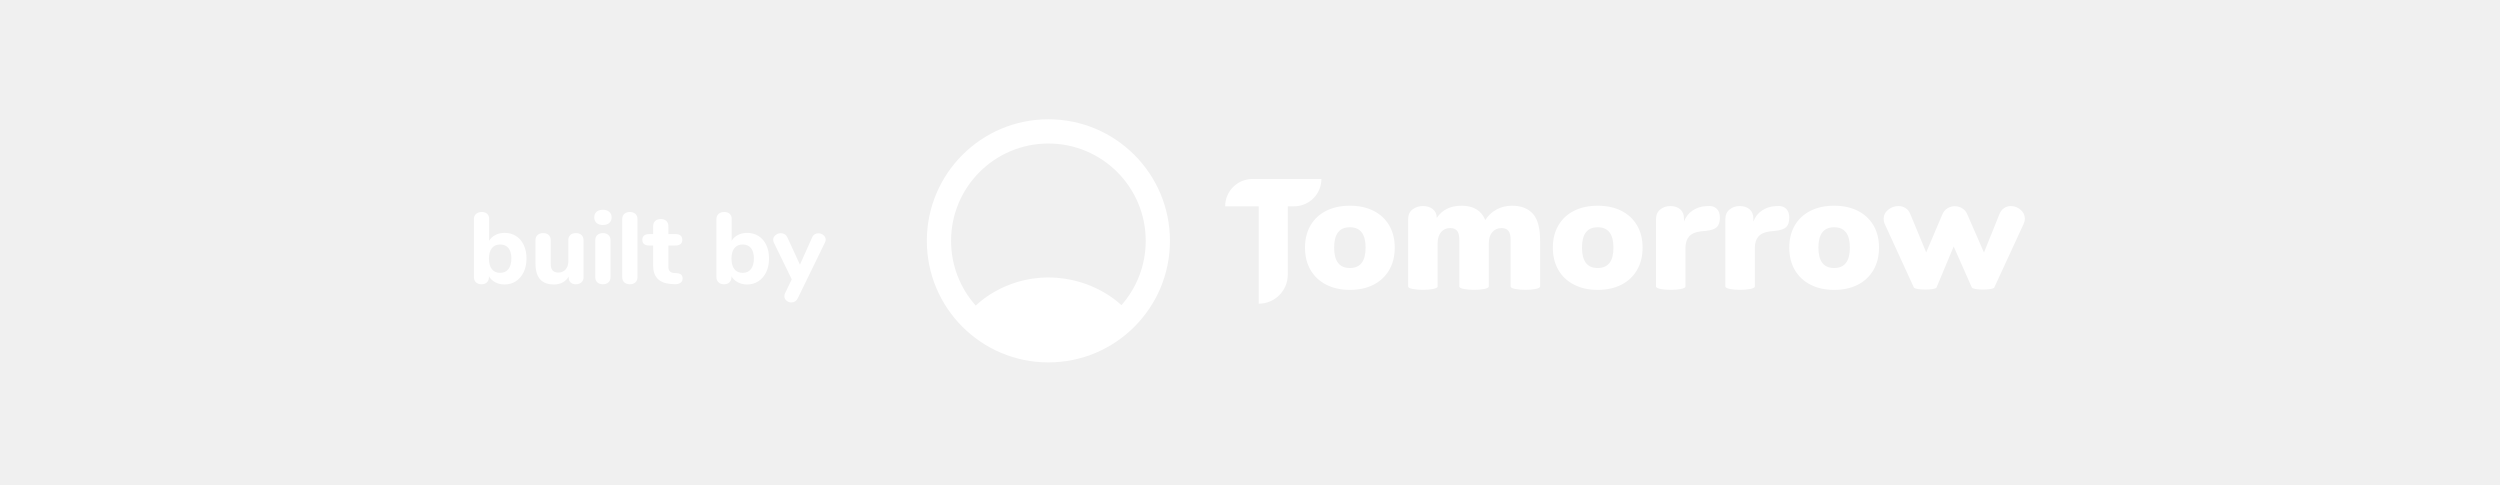
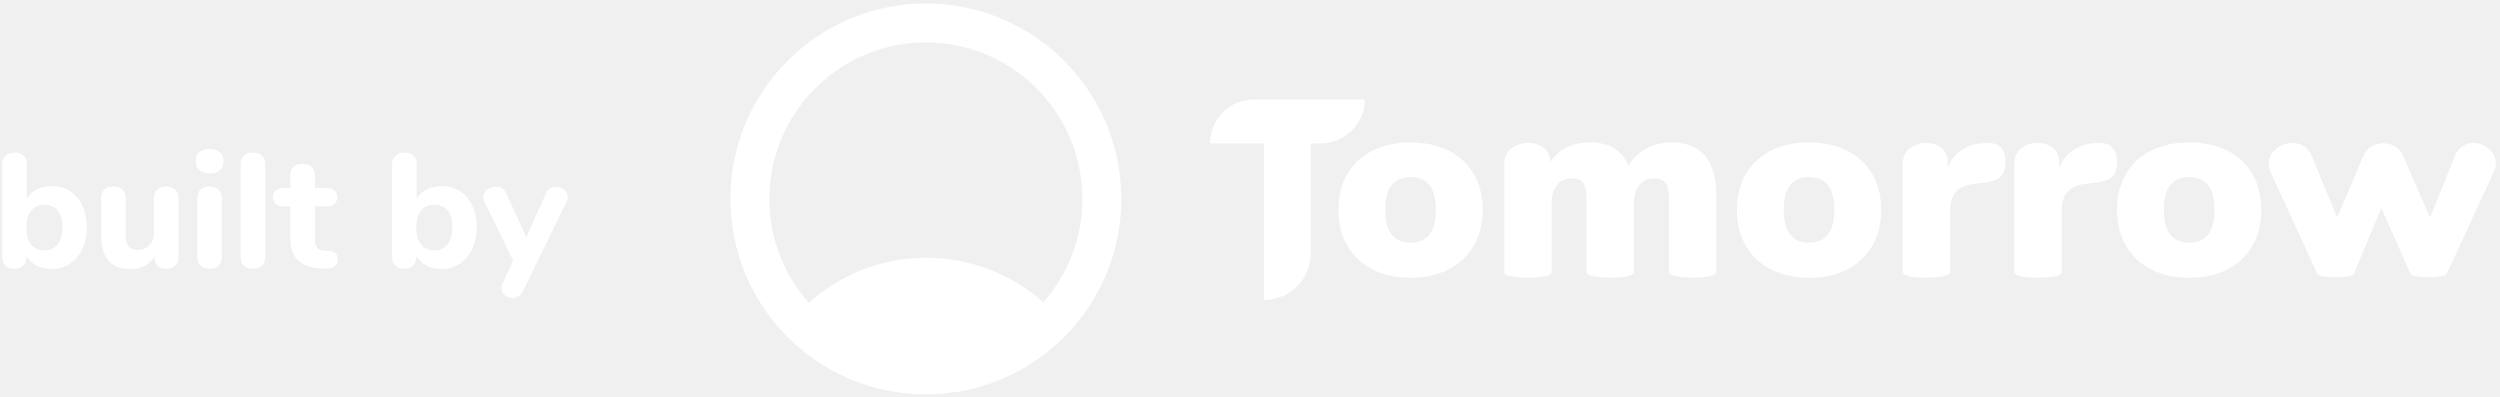
- <svg xmlns="http://www.w3.org/2000/svg" width="619px" height="120px" viewBox="0 0 619 120" version="1.1">
-   <g id="Tomorrow-Logo-White-Copy" stroke="none" stroke-width="1" fill="none" fill-rule="evenodd">
-     <g id="Group" transform="translate(116.5, 29)" fill="#FFFFFF">
-       <g id="Logo-with-Symbol" transform="translate(112.25, 0.5)">
-         <path d="M30.833,60.23 C14.21,60.23 0.735,46.755 0.735,30.132 C0.735,13.51 14.21,0.035 30.833,0.035 C47.455,0.035 60.93,13.51 60.93,30.132 C60.93,46.755 47.455,60.23 30.833,60.23 Z M30.833,39.2 C42.155,39.2 48.91,46.061 48.913,46.063 C52.658,41.816 54.93,36.24 54.93,30.132 C54.93,16.824 44.141,6.035 30.833,6.035 C17.524,6.035 6.735,16.824 6.735,30.132 C6.735,36.255 9.019,41.844 12.781,46.095 C12.803,46.121 12.826,46.146 12.848,46.172 C12.853,46.177 19.51,39.2 30.833,39.2 Z" id="TomorrowSymbol" fill-rule="nonzero" />
+ <svg xmlns="http://www.w3.org/2000/svg" width="385px" height="61px" viewBox="0 0 385 61" version="1.1">
+   <g id="Page-1" stroke="none" stroke-width="1" fill="none" fill-rule="evenodd">
+     <g id="built-by-tomorrow-white" fill="#FFFFFF" fill-rule="nonzero">
+       <g id="Logo-with-Symbol" transform="translate(111.75, 0.5)">
+         <path d="M30.833,60.23 C14.21,60.23 0.735,46.755 0.735,30.132 C0.735,13.51 14.21,0.035 30.833,0.035 C47.455,0.035 60.93,13.51 60.93,30.132 C60.93,46.755 47.455,60.23 30.833,60.23 Z M30.833,39.2 C42.155,39.2 48.91,46.061 48.913,46.063 C52.658,41.816 54.93,36.24 54.93,30.132 C54.93,16.824 44.141,6.035 30.833,6.035 C17.524,6.035 6.735,16.824 6.735,30.132 C6.735,36.255 9.019,41.844 12.781,46.095 C12.803,46.121 12.826,46.146 12.848,46.172 C12.853,46.177 19.51,39.2 30.833,39.2 Z" id="TomorrowSymbol" />
        <path d="M105.478,42.276 C103.264,42.276 101.317,41.849 99.636,40.994 C97.955,40.139 96.657,38.925 95.742,37.351 C94.826,35.777 94.368,33.932 94.368,31.815 C94.368,29.699 94.826,27.86 95.742,26.3 C96.657,24.74 97.948,23.539 99.615,22.698 C101.283,21.856 103.237,21.436 105.478,21.436 C107.719,21.436 109.672,21.856 111.34,22.698 C113.007,23.539 114.298,24.74 115.213,26.3 C116.129,27.86 116.587,29.699 116.587,31.815 C116.587,33.932 116.129,35.777 115.213,37.351 C114.298,38.925 113.007,40.139 111.34,40.994 C109.672,41.849 107.719,42.276 105.478,42.276 Z M105.478,36.862 C108.074,36.862 109.372,35.18 109.372,31.815 C109.372,28.45 108.074,26.768 105.478,26.768 C102.881,26.768 101.583,28.45 101.583,31.815 C101.583,35.18 102.881,36.862 105.478,36.862 Z M145.651,21.436 C147.865,21.436 149.573,22.094 150.775,23.41 C151.978,24.726 152.579,26.944 152.579,30.065 L152.579,41.43 C152.579,42.542 145.282,42.542 145.282,41.43 L145.282,29.902 C145.282,28.817 145.091,28.057 144.708,27.623 C144.325,27.189 143.765,26.971 143.027,26.971 C142.071,26.971 141.306,27.311 140.732,27.989 C140.158,28.667 139.871,29.604 139.871,30.798 L139.871,41.43 C139.871,42.542 132.574,42.542 132.574,41.43 L132.574,29.902 C132.574,28.817 132.383,28.057 132,27.623 C131.618,27.189 131.057,26.971 130.319,26.971 C129.363,26.971 128.605,27.311 128.044,27.989 C127.484,28.667 127.204,29.604 127.204,30.798 L127.204,41.43 C127.204,42.542 119.907,42.542 119.907,41.43 L119.907,24.773 C119.907,23.715 120.269,22.908 120.993,22.352 C121.718,21.795 122.585,21.517 123.597,21.517 C124.553,21.517 125.352,21.768 125.995,22.27 C126.637,22.772 126.972,23.498 126.999,24.448 C128.338,22.44 130.388,21.436 133.148,21.436 C136.072,21.436 138.026,22.616 139.01,24.977 C139.693,23.892 140.609,23.03 141.757,22.392 C142.904,21.755 144.202,21.436 145.651,21.436 Z M166.844,42.276 C164.631,42.276 162.684,41.849 161.003,40.994 C159.322,40.139 158.024,38.925 157.108,37.351 C156.193,35.777 155.735,33.932 155.735,31.815 C155.735,29.699 156.193,27.86 157.108,26.3 C158.024,24.74 159.315,23.539 160.982,22.698 C162.649,21.856 164.603,21.436 166.844,21.436 C169.085,21.436 171.039,21.856 172.706,22.698 C174.373,23.539 175.665,24.74 176.58,26.3 C177.496,27.86 177.954,29.699 177.954,31.815 C177.954,33.932 177.496,35.777 176.58,37.351 C175.665,38.925 174.373,40.139 172.706,40.994 C171.039,41.849 169.085,42.276 166.844,42.276 Z M166.844,36.862 C169.441,36.862 170.739,35.18 170.739,31.815 C170.739,28.45 169.441,26.768 166.844,26.768 C164.248,26.768 162.95,28.45 162.95,31.815 C162.95,35.18 164.248,36.862 166.844,36.862 Z M194.064,21.517 C194.993,21.436 195.731,21.646 196.277,22.148 C196.824,22.65 197.097,23.39 197.097,24.366 C197.097,25.452 196.845,26.239 196.339,26.727 C195.833,27.216 194.925,27.528 193.613,27.663 L192.383,27.786 C191.017,27.948 190.04,28.376 189.452,29.068 C188.865,29.76 188.571,30.703 188.571,31.897 L188.571,41.43 C188.571,42.542 181.274,42.542 181.274,41.43 L181.274,24.773 C181.274,23.742 181.622,22.942 182.319,22.372 C183.016,21.802 183.857,21.517 184.84,21.517 C185.852,21.517 186.665,21.789 187.279,22.331 C187.894,22.874 188.202,23.634 188.202,24.611 L188.202,25.384 C188.639,24.19 189.356,23.267 190.354,22.616 C191.351,21.965 192.397,21.612 193.49,21.558 L194.064,21.517 Z M211.24,21.517 C212.169,21.436 212.907,21.646 213.454,22.148 C214,22.65 214.274,23.39 214.274,24.366 C214.274,25.452 214.021,26.239 213.515,26.727 C213.01,27.216 212.101,27.528 210.789,27.663 L209.559,27.786 C208.193,27.948 207.216,28.376 206.628,29.068 C206.041,29.76 205.747,30.703 205.747,31.897 L205.747,41.43 C205.747,42.542 198.45,42.542 198.45,41.43 L198.45,24.773 C198.45,23.742 198.799,22.942 199.495,22.372 C200.192,21.802 201.033,21.517 202.017,21.517 C203.028,21.517 203.841,21.789 204.456,22.331 C205.071,22.874 205.378,23.634 205.378,24.611 L205.378,25.384 C205.815,24.19 206.533,23.267 207.53,22.616 C208.528,21.965 209.573,21.612 210.666,21.558 L211.24,21.517 Z M225.383,42.276 C223.169,42.276 221.222,41.849 219.541,40.994 C217.86,40.139 216.562,38.925 215.647,37.351 C214.731,35.777 214.274,33.932 214.274,31.815 C214.274,29.699 214.731,27.86 215.647,26.3 C216.562,24.74 217.854,23.539 219.521,22.698 C221.188,21.856 223.142,21.436 225.383,21.436 C227.624,21.436 229.578,21.856 231.245,22.698 C232.912,23.539 234.203,24.74 235.119,26.3 C236.034,27.86 236.492,29.699 236.492,31.815 C236.492,33.932 236.034,35.777 235.119,37.351 C234.203,38.925 232.912,40.139 231.245,40.994 C229.578,41.849 227.624,42.276 225.383,42.276 Z M225.383,36.862 C227.979,36.862 229.277,35.18 229.277,31.815 C229.277,28.45 227.979,26.768 225.383,26.768 C222.786,26.768 221.488,28.45 221.488,31.815 C221.488,35.18 222.786,36.862 225.383,36.862 Z M266.294,23.552 C266.567,22.874 266.957,22.365 267.462,22.026 C267.968,21.687 268.521,21.517 269.122,21.517 C270.024,21.517 270.83,21.822 271.541,22.433 C272.252,23.044 272.607,23.783 272.607,24.651 C272.607,25.058 272.498,25.506 272.279,25.995 L265.034,41.686 C264.733,42.364 259.774,42.364 259.474,41.686 L254.98,31.53 L250.734,41.686 C250.461,42.364 245.452,42.364 245.124,41.686 L237.927,25.995 C237.735,25.588 237.64,25.153 237.64,24.692 C237.64,23.797 238.015,23.044 238.767,22.433 C239.519,21.822 240.359,21.517 241.288,21.517 C241.944,21.517 242.538,21.687 243.071,22.026 C243.604,22.365 244.007,22.888 244.281,23.593 L248.175,32.996 L252.151,23.634 C252.425,22.955 252.848,22.44 253.422,22.087 C253.996,21.734 254.611,21.558 255.267,21.558 C255.923,21.558 256.538,21.734 257.111,22.087 C257.685,22.44 258.109,22.955 258.382,23.634 L262.482,33.036 L266.294,23.552 Z M82.915,45.696 L82.915,21.585 L74.596,21.585 C74.596,17.846 77.626,14.816 81.364,14.816 L98.427,14.816 C98.427,18.554 95.396,21.585 91.658,21.585 L90.107,21.585 L90.107,38.505 C90.107,42.476 86.887,45.696 82.915,45.696 Z" id="tomorrow" />
      </g>
-       <path d="M8.438,28.661 C9.504,28.661 10.446,28.92 11.263,29.436 C12.079,29.953 12.717,30.69 13.175,31.649 C13.633,32.607 13.863,33.72 13.863,34.986 C13.863,36.253 13.633,37.374 13.175,38.349 C12.717,39.324 12.075,40.082 11.25,40.624 C10.425,41.165 9.488,41.436 8.438,41.436 C7.587,41.436 6.821,41.257 6.138,40.899 C5.454,40.54 4.929,40.045 4.563,39.411 L4.563,39.611 C4.563,40.145 4.396,40.574 4.063,40.899 C3.729,41.224 3.279,41.386 2.713,41.386 C2.146,41.386 1.692,41.224 1.35,40.899 C1.008,40.574 0.838,40.145 0.838,39.611 L0.838,25.211 C0.838,24.695 1.017,24.278 1.375,23.961 C1.733,23.645 2.204,23.486 2.788,23.486 C3.338,23.486 3.779,23.636 4.113,23.936 C4.446,24.236 4.613,24.636 4.613,25.136 L4.613,30.611 C4.979,29.995 5.5,29.515 6.175,29.174 C6.85,28.832 7.604,28.661 8.438,28.661 Z M7.338,38.561 C8.221,38.561 8.904,38.249 9.388,37.624 C9.871,36.999 10.113,36.12 10.113,34.986 C10.113,33.87 9.871,33.015 9.388,32.424 C8.904,31.832 8.221,31.536 7.338,31.536 C6.454,31.536 5.771,31.84 5.288,32.449 C4.804,33.057 4.563,33.92 4.563,35.036 C4.563,36.17 4.804,37.04 5.288,37.649 C5.771,38.257 6.454,38.561 7.338,38.561 Z M26.088,28.711 C26.671,28.711 27.133,28.87 27.475,29.186 C27.817,29.503 27.988,29.936 27.988,30.486 L27.988,39.661 C27.988,40.178 27.808,40.595 27.45,40.911 C27.092,41.228 26.629,41.386 26.063,41.386 C25.529,41.386 25.104,41.236 24.788,40.936 C24.471,40.636 24.313,40.236 24.313,39.736 L24.313,39.486 C23.929,40.12 23.425,40.603 22.8,40.936 C22.175,41.27 21.471,41.436 20.688,41.436 C19.137,41.436 17.983,41.007 17.225,40.149 C16.467,39.29 16.088,37.995 16.088,36.261 L16.088,30.486 C16.088,29.936 16.258,29.503 16.6,29.186 C16.942,28.87 17.404,28.711 17.988,28.711 C18.571,28.711 19.029,28.87 19.363,29.186 C19.696,29.503 19.863,29.936 19.863,30.486 L19.863,36.336 C19.863,37.07 20.017,37.611 20.325,37.961 C20.633,38.311 21.104,38.486 21.738,38.486 C22.471,38.486 23.067,38.236 23.525,37.736 C23.983,37.236 24.213,36.578 24.213,35.761 L24.213,30.486 C24.213,29.936 24.379,29.503 24.713,29.186 C25.046,28.87 25.504,28.711 26.088,28.711 Z M32.788,41.386 C32.237,41.386 31.783,41.236 31.425,40.936 C31.067,40.636 30.888,40.195 30.888,39.611 L30.888,30.486 C30.888,29.903 31.071,29.461 31.438,29.161 C31.804,28.861 32.254,28.711 32.788,28.711 C33.321,28.711 33.767,28.861 34.125,29.161 C34.483,29.461 34.663,29.903 34.663,30.486 L34.663,39.611 C34.663,40.195 34.483,40.636 34.125,40.936 C33.767,41.236 33.321,41.386 32.788,41.386 Z M32.788,26.711 C32.121,26.711 31.596,26.54 31.213,26.199 C30.829,25.857 30.638,25.395 30.638,24.811 C30.638,24.228 30.829,23.77 31.213,23.436 C31.596,23.103 32.121,22.936 32.788,22.936 C33.438,22.936 33.958,23.107 34.35,23.449 C34.742,23.79 34.938,24.245 34.938,24.811 C34.938,25.395 34.746,25.857 34.363,26.199 C33.979,26.54 33.454,26.711 32.788,26.711 Z M39.463,41.386 C38.912,41.386 38.458,41.236 38.1,40.936 C37.742,40.636 37.563,40.195 37.563,39.611 L37.563,25.261 C37.563,24.678 37.742,24.236 38.1,23.936 C38.458,23.636 38.912,23.486 39.463,23.486 C39.996,23.486 40.442,23.636 40.8,23.936 C41.158,24.236 41.338,24.678 41.338,25.261 L41.338,39.611 C41.338,40.195 41.158,40.636 40.8,40.936 C40.442,41.236 39.996,41.386 39.463,41.386 Z M51.063,38.636 C51.563,38.67 51.929,38.795 52.163,39.011 C52.396,39.228 52.513,39.545 52.513,39.961 C52.513,40.445 52.321,40.811 51.938,41.061 C51.554,41.311 51.004,41.411 50.288,41.361 L49.588,41.311 C46.671,41.078 45.213,39.553 45.213,36.736 L45.213,31.786 L44.213,31.786 C43.662,31.786 43.246,31.665 42.963,31.424 C42.679,31.182 42.538,30.836 42.538,30.386 C42.538,29.92 42.679,29.565 42.963,29.324 C43.246,29.082 43.662,28.961 44.213,28.961 L45.213,28.961 L45.213,27.011 C45.213,26.461 45.383,26.028 45.725,25.711 C46.067,25.395 46.529,25.236 47.113,25.236 C47.696,25.236 48.154,25.395 48.488,25.711 C48.821,26.028 48.988,26.461 48.988,27.011 L48.988,28.961 L50.738,28.961 C51.871,28.961 52.438,29.436 52.438,30.386 C52.438,30.836 52.296,31.182 52.013,31.424 C51.729,31.665 51.304,31.786 50.738,31.786 L48.988,31.786 L48.988,37.011 C48.988,37.511 49.104,37.89 49.338,38.149 C49.571,38.407 49.912,38.553 50.363,38.586 L51.063,38.636 Z M68.488,28.661 C69.554,28.661 70.496,28.92 71.313,29.436 C72.129,29.953 72.767,30.69 73.225,31.649 C73.683,32.607 73.913,33.72 73.913,34.986 C73.913,36.253 73.683,37.374 73.225,38.349 C72.767,39.324 72.125,40.082 71.3,40.624 C70.475,41.165 69.538,41.436 68.488,41.436 C67.637,41.436 66.871,41.257 66.188,40.899 C65.504,40.54 64.979,40.045 64.613,39.411 L64.613,39.611 C64.613,40.145 64.446,40.574 64.113,40.899 C63.779,41.224 63.329,41.386 62.763,41.386 C62.196,41.386 61.742,41.224 61.4,40.899 C61.058,40.574 60.888,40.145 60.888,39.611 L60.888,25.211 C60.888,24.695 61.067,24.278 61.425,23.961 C61.783,23.645 62.254,23.486 62.838,23.486 C63.388,23.486 63.829,23.636 64.163,23.936 C64.496,24.236 64.663,24.636 64.663,25.136 L64.663,30.611 C65.029,29.995 65.55,29.515 66.225,29.174 C66.9,28.832 67.654,28.661 68.488,28.661 Z M67.388,38.561 C68.271,38.561 68.954,38.249 69.438,37.624 C69.921,36.999 70.163,36.12 70.163,34.986 C70.163,33.87 69.921,33.015 69.438,32.424 C68.954,31.832 68.271,31.536 67.388,31.536 C66.504,31.536 65.821,31.84 65.338,32.449 C64.854,33.057 64.613,33.92 64.613,35.036 C64.613,36.17 64.854,37.04 65.338,37.649 C65.821,38.257 66.504,38.561 67.388,38.561 Z M84.588,29.786 C84.738,29.436 84.95,29.178 85.225,29.011 C85.5,28.845 85.796,28.761 86.113,28.761 C86.596,28.761 87.021,28.915 87.388,29.224 C87.754,29.532 87.938,29.903 87.938,30.336 C87.938,30.57 87.879,30.803 87.763,31.036 L81.038,44.836 C80.871,45.186 80.646,45.449 80.363,45.624 C80.079,45.799 79.779,45.886 79.463,45.886 C78.996,45.886 78.588,45.736 78.238,45.436 C77.887,45.136 77.713,44.77 77.713,44.336 C77.713,44.07 77.771,43.82 77.888,43.586 L79.538,40.161 L75.088,31.036 C74.987,30.803 74.938,30.578 74.938,30.361 C74.938,29.911 75.133,29.528 75.525,29.211 C75.917,28.895 76.362,28.736 76.863,28.736 C77.196,28.736 77.504,28.824 77.788,28.999 C78.071,29.174 78.296,29.436 78.463,29.786 L81.563,36.536 L84.588,29.786 Z" id="built-by" />
+       <path d="M7.938,28.661 C9.004,28.661 9.946,28.92 10.763,29.436 C11.579,29.953 12.217,30.69 12.675,31.649 C13.133,32.607 13.363,33.72 13.363,34.986 C13.363,36.253 13.133,37.374 12.675,38.349 C12.217,39.324 11.575,40.082 10.75,40.624 C9.925,41.165 8.988,41.436 7.938,41.436 C7.087,41.436 6.321,41.257 5.638,40.899 C4.954,40.54 4.429,40.045 4.063,39.411 L4.063,39.611 C4.063,40.145 3.896,40.574 3.563,40.899 C3.229,41.224 2.779,41.386 2.213,41.386 C1.646,41.386 1.192,41.224 0.85,40.899 C0.508,40.574 0.338,40.145 0.338,39.611 L0.338,25.211 C0.338,24.695 0.517,24.278 0.875,23.961 C1.233,23.645 1.704,23.486 2.288,23.486 C2.838,23.486 3.279,23.636 3.613,23.936 C3.946,24.236 4.113,24.636 4.113,25.136 L4.113,30.611 C4.479,29.995 5,29.515 5.675,29.174 C6.35,28.832 7.104,28.661 7.938,28.661 Z M6.838,38.561 C7.721,38.561 8.404,38.249 8.888,37.624 C9.371,36.999 9.613,36.12 9.613,34.986 C9.613,33.87 9.371,33.015 8.888,32.424 C8.404,31.832 7.721,31.536 6.838,31.536 C5.954,31.536 5.271,31.84 4.788,32.449 C4.304,33.057 4.063,33.92 4.063,35.036 C4.063,36.17 4.304,37.04 4.788,37.649 C5.271,38.257 5.954,38.561 6.838,38.561 Z M25.588,28.711 C26.171,28.711 26.633,28.87 26.975,29.186 C27.317,29.503 27.488,29.936 27.488,30.486 L27.488,39.661 C27.488,40.178 27.308,40.595 26.95,40.911 C26.592,41.228 26.129,41.386 25.563,41.386 C25.029,41.386 24.604,41.236 24.288,40.936 C23.971,40.636 23.813,40.236 23.813,39.736 L23.813,39.486 C23.429,40.12 22.925,40.603 22.3,40.936 C21.675,41.27 20.971,41.436 20.188,41.436 C18.637,41.436 17.483,41.007 16.725,40.149 C15.967,39.29 15.588,37.995 15.588,36.261 L15.588,30.486 C15.588,29.936 15.758,29.503 16.1,29.186 C16.442,28.87 16.904,28.711 17.488,28.711 C18.071,28.711 18.529,28.87 18.863,29.186 C19.196,29.503 19.363,29.936 19.363,30.486 L19.363,36.336 C19.363,37.07 19.517,37.611 19.825,37.961 C20.133,38.311 20.604,38.486 21.238,38.486 C21.971,38.486 22.567,38.236 23.025,37.736 C23.483,37.236 23.713,36.578 23.713,35.761 L23.713,30.486 C23.713,29.936 23.879,29.503 24.213,29.186 C24.546,28.87 25.004,28.711 25.588,28.711 Z M32.288,41.386 C31.737,41.386 31.283,41.236 30.925,40.936 C30.567,40.636 30.388,40.195 30.388,39.611 L30.388,30.486 C30.388,29.903 30.571,29.461 30.938,29.161 C31.304,28.861 31.754,28.711 32.288,28.711 C32.821,28.711 33.267,28.861 33.625,29.161 C33.983,29.461 34.163,29.903 34.163,30.486 L34.163,39.611 C34.163,40.195 33.983,40.636 33.625,40.936 C33.267,41.236 32.821,41.386 32.288,41.386 Z M32.288,26.711 C31.621,26.711 31.096,26.54 30.713,26.199 C30.329,25.857 30.138,25.395 30.138,24.811 C30.138,24.228 30.329,23.77 30.713,23.436 C31.096,23.103 31.621,22.936 32.288,22.936 C32.938,22.936 33.458,23.107 33.85,23.449 C34.242,23.79 34.438,24.245 34.438,24.811 C34.438,25.395 34.246,25.857 33.863,26.199 C33.479,26.54 32.954,26.711 32.288,26.711 Z M38.963,41.386 C38.412,41.386 37.958,41.236 37.6,40.936 C37.242,40.636 37.063,40.195 37.063,39.611 L37.063,25.261 C37.063,24.678 37.242,24.236 37.6,23.936 C37.958,23.636 38.412,23.486 38.963,23.486 C39.496,23.486 39.942,23.636 40.3,23.936 C40.658,24.236 40.838,24.678 40.838,25.261 L40.838,39.611 C40.838,40.195 40.658,40.636 40.3,40.936 C39.942,41.236 39.496,41.386 38.963,41.386 Z M50.563,38.636 C51.063,38.67 51.429,38.795 51.663,39.011 C51.896,39.228 52.013,39.545 52.013,39.961 C52.013,40.445 51.821,40.811 51.438,41.061 C51.054,41.311 50.504,41.411 49.788,41.361 L49.088,41.311 C46.171,41.078 44.713,39.553 44.713,36.736 L44.713,31.786 L43.713,31.786 C43.162,31.786 42.746,31.665 42.463,31.424 C42.179,31.182 42.038,30.836 42.038,30.386 C42.038,29.92 42.179,29.565 42.463,29.324 C42.746,29.082 43.162,28.961 43.713,28.961 L44.713,28.961 L44.713,27.011 C44.713,26.461 44.883,26.028 45.225,25.711 C45.567,25.395 46.029,25.236 46.613,25.236 C47.196,25.236 47.654,25.395 47.988,25.711 C48.321,26.028 48.488,26.461 48.488,27.011 L48.488,28.961 L50.238,28.961 C51.371,28.961 51.938,29.436 51.938,30.386 C51.938,30.836 51.796,31.182 51.513,31.424 C51.229,31.665 50.804,31.786 50.238,31.786 L48.488,31.786 L48.488,37.011 C48.488,37.511 48.604,37.89 48.838,38.149 C49.071,38.407 49.412,38.553 49.863,38.586 L50.563,38.636 Z M67.988,28.661 C69.054,28.661 69.996,28.92 70.813,29.436 C71.629,29.953 72.267,30.69 72.725,31.649 C73.183,32.607 73.413,33.72 73.413,34.986 C73.413,36.253 73.183,37.374 72.725,38.349 C72.267,39.324 71.625,40.082 70.8,40.624 C69.975,41.165 69.038,41.436 67.988,41.436 C67.137,41.436 66.371,41.257 65.688,40.899 C65.004,40.54 64.479,40.045 64.113,39.411 L64.113,39.611 C64.113,40.145 63.946,40.574 63.613,40.899 C63.279,41.224 62.829,41.386 62.263,41.386 C61.696,41.386 61.242,41.224 60.9,40.899 C60.558,40.574 60.388,40.145 60.388,39.611 L60.388,25.211 C60.388,24.695 60.567,24.278 60.925,23.961 C61.283,23.645 61.754,23.486 62.338,23.486 C62.888,23.486 63.329,23.636 63.663,23.936 C63.996,24.236 64.163,24.636 64.163,25.136 L64.163,30.611 C64.529,29.995 65.05,29.515 65.725,29.174 C66.4,28.832 67.154,28.661 67.988,28.661 Z M66.888,38.561 C67.771,38.561 68.454,38.249 68.938,37.624 C69.421,36.999 69.663,36.12 69.663,34.986 C69.663,33.87 69.421,33.015 68.938,32.424 C68.454,31.832 67.771,31.536 66.888,31.536 C66.004,31.536 65.321,31.84 64.838,32.449 C64.354,33.057 64.113,33.92 64.113,35.036 C64.113,36.17 64.354,37.04 64.838,37.649 C65.321,38.257 66.004,38.561 66.888,38.561 Z M84.088,29.786 C84.238,29.436 84.45,29.178 84.725,29.011 C85,28.845 85.296,28.761 85.613,28.761 C86.096,28.761 86.521,28.915 86.888,29.224 C87.254,29.532 87.438,29.903 87.438,30.336 C87.438,30.57 87.379,30.803 87.263,31.036 L80.538,44.836 C80.371,45.186 80.146,45.449 79.863,45.624 C79.579,45.799 79.279,45.886 78.963,45.886 C78.496,45.886 78.088,45.736 77.738,45.436 C77.387,45.136 77.213,44.77 77.213,44.336 C77.213,44.07 77.271,43.82 77.388,43.586 L79.038,40.161 L74.588,31.036 C74.487,30.803 74.438,30.578 74.438,30.361 C74.438,29.911 74.633,29.528 75.025,29.211 C75.417,28.895 75.862,28.736 76.363,28.736 C76.696,28.736 77.004,28.824 77.288,28.999 C77.571,29.174 77.796,29.436 77.963,29.786 L81.063,36.536 L84.088,29.786 Z" id="built-by" />
    </g>
  </g>
</svg>
